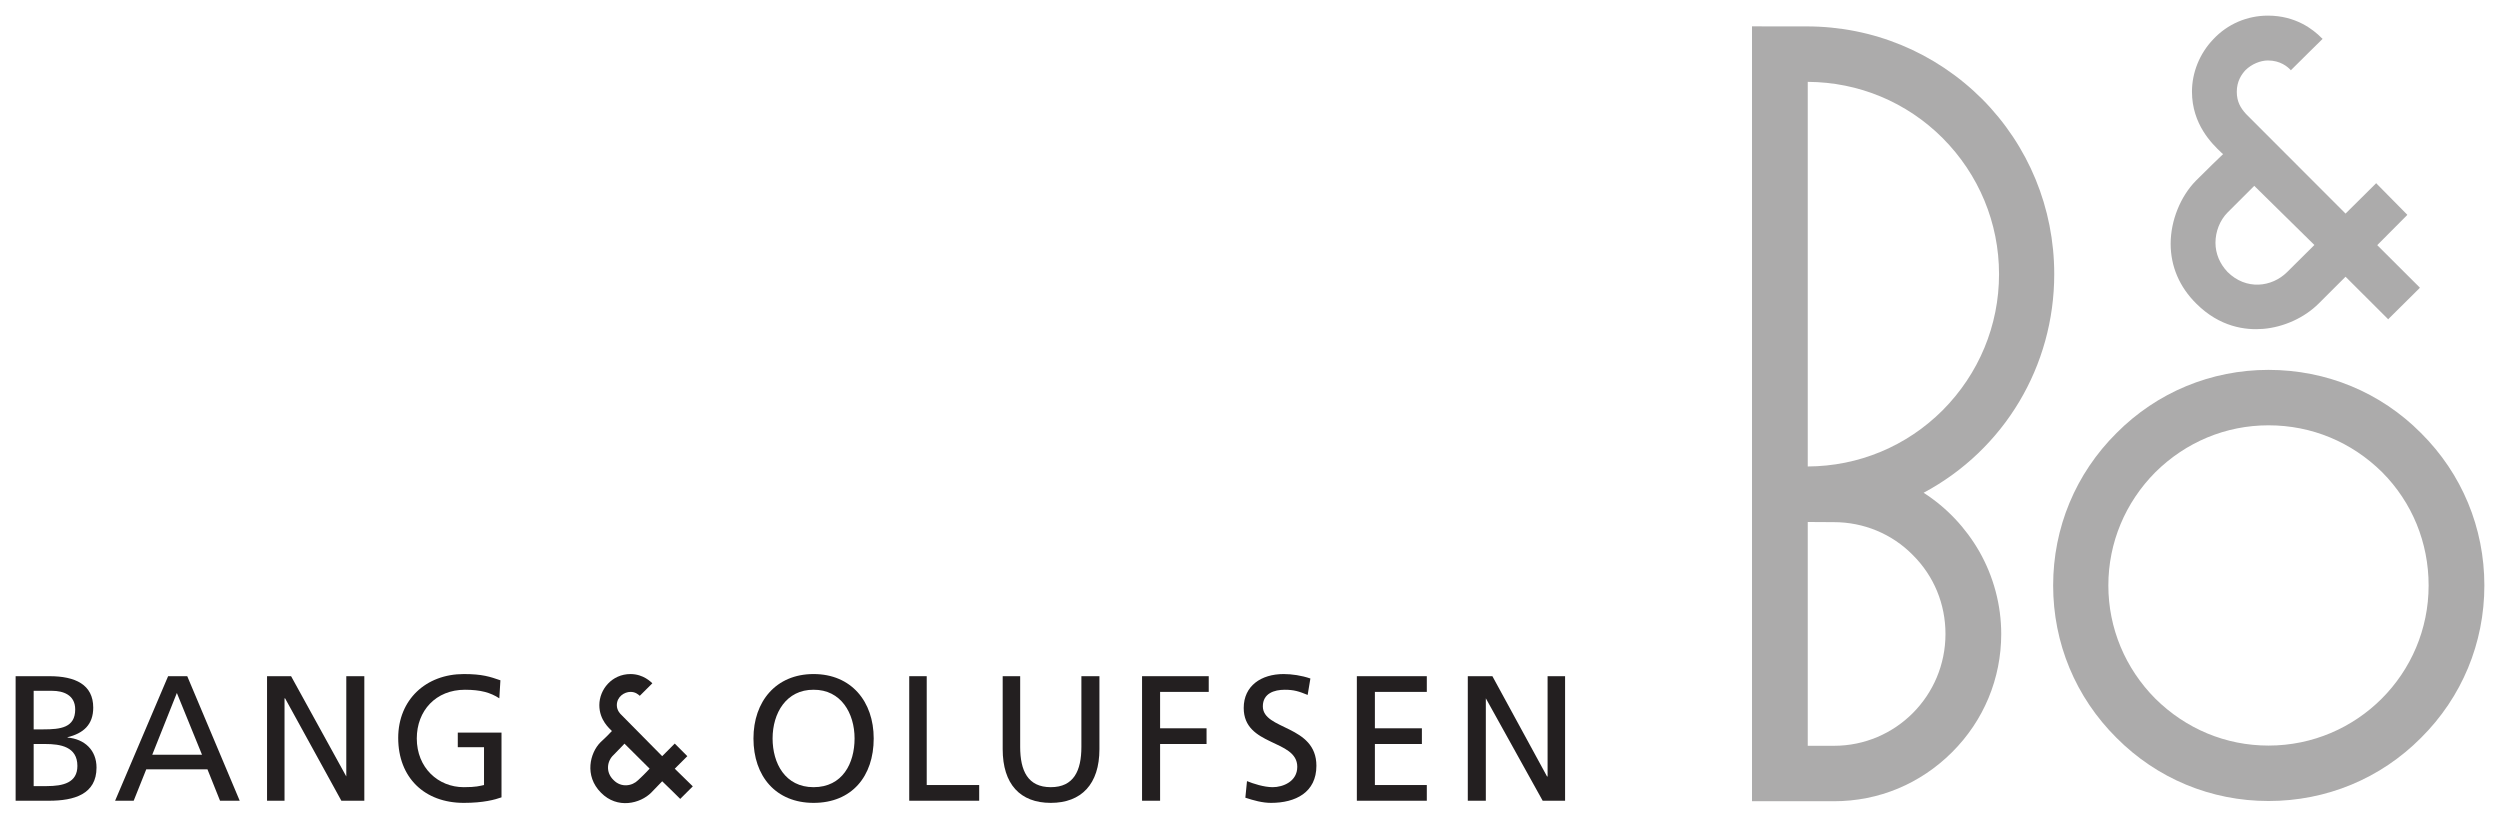
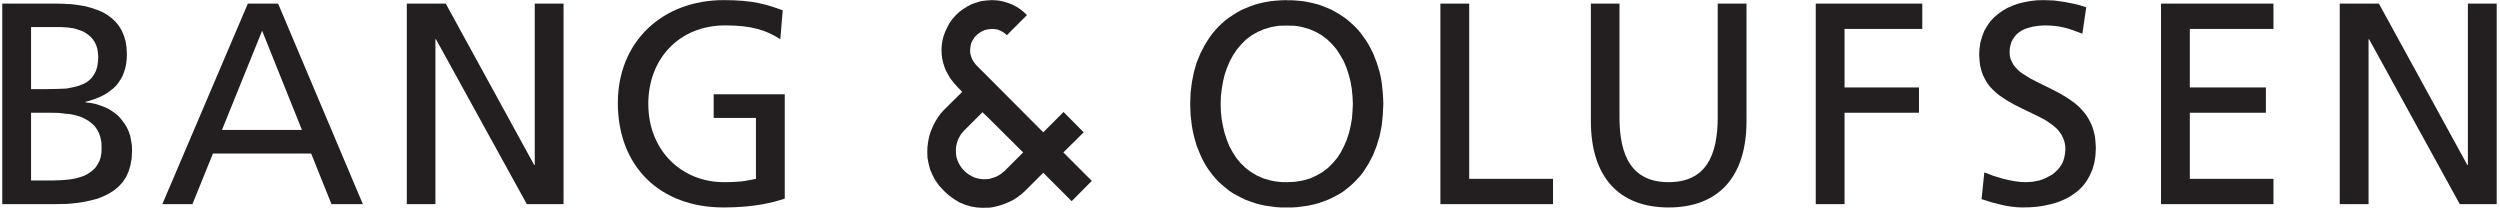
- <svg xmlns="http://www.w3.org/2000/svg" width="567.461" height="185.846" id="svg35608" version="1.0">
-   <defs id="defs35610" />
-   <g id="layer1" transform="translate(-85.53133,-660.1294)">
-     <g id="g35650" transform="translate(3.547354,3.547574)">
-       <g id="g35631">
-         <path id="path35128" class="ps01" d="M 596.895,838.399 C 610.045,838.399 622.326,833.309 631.507,824.068 C 640.811,814.826 645.897,802.538 645.897,789.469 C 645.897,776.399 640.811,764.112 631.507,754.87 C 622.326,745.628 610.045,740.539 596.895,740.539 C 583.869,740.539 571.587,745.628 562.407,754.87 C 553.103,764.112 548.016,776.399 548.016,789.469 C 548.016,802.538 553.103,814.826 562.407,824.068 C 571.587,833.309 583.869,838.399 596.895,838.399 z M 560.546,789.469 C 560.546,779.76 564.392,770.633 571.215,763.768 C 578.162,756.903 587.218,753.122 596.895,753.122 C 606.695,753.122 615.751,756.903 622.699,763.768 C 629.522,770.633 633.243,779.76 633.243,789.469 C 633.243,809.51 616.992,825.816 596.895,825.816 C 587.218,825.816 578.162,822.035 571.215,815.17 C 564.392,808.304 560.546,799.178 560.546,789.469 z " style="fill:#acabab;fill-rule:nonzero;stroke:none" />
-         <path id="path35130" class="ps01" d="M 531.268,781.776 C 534.494,787.45 536.231,793.919 536.231,800.483 C 536.231,810.624 532.261,820.158 525.066,827.329 C 517.87,834.499 508.442,838.449 498.269,838.449 L 479.785,838.449 L 479.661,838.449 L 479.661,838.248 L 479.661,662.766 L 479.661,662.565 L 479.785,662.565 L 492.066,662.575 C 507.077,662.575 521.22,668.425 531.889,679.047 C 542.434,689.67 548.264,703.793 548.264,718.815 C 548.264,739.636 536.975,758.615 518.615,768.434 C 523.825,771.771 528.167,776.372 531.268,781.776 z M 522.957,749.684 C 531.144,741.438 535.735,730.475 535.735,718.815 C 535.735,707.153 531.144,696.19 522.957,687.945 C 514.769,679.747 503.852,675.215 492.315,675.163 L 492.315,762.465 C 503.852,762.413 514.769,757.882 522.957,749.684 z M 492.315,825.865 L 498.269,825.865 C 512.288,825.865 523.577,814.479 523.577,800.483 C 523.577,793.703 520.972,787.329 516.134,782.534 C 511.419,777.74 504.968,775.101 498.269,775.101 C 498.269,775.101 493.307,775.072 492.315,775.066 L 492.315,825.865 z " style="fill:#acabab;fill-rule:nonzero;stroke:none" />
-         <path id="path35132" class="ps01" d="M 609.176,665.393 L 609.052,665.533 L 606.199,668.337 L 602.105,672.397 L 601.981,672.543 L 601.857,672.395 C 601.237,671.767 599.624,670.308 596.771,670.308 C 595.034,670.308 593.049,671.146 591.684,672.495 C 590.816,673.411 589.699,675.006 589.699,677.413 C 589.699,679.673 590.568,681.107 591.808,682.465 C 594.289,684.971 614.387,705.064 614.387,705.064 L 621.21,698.294 L 621.334,698.152 L 621.458,698.294 L 628.281,705.207 L 628.405,705.349 L 628.281,705.491 L 621.582,712.225 L 631.134,721.752 L 631.259,721.894 L 631.134,722.036 L 624.187,728.924 L 624.063,729.067 L 623.939,728.924 L 614.387,719.395 C 612.898,720.93 611.161,722.564 608.308,725.463 C 605.082,728.69 600.368,730.848 595.654,731.235 C 591.684,731.56 585.854,730.831 580.519,725.51 C 576.673,721.718 574.688,717.018 574.688,711.918 C 574.688,706.648 576.922,701.172 580.395,697.626 L 584.241,693.825 L 586.598,691.558 C 586.474,691.436 586.226,691.301 586.102,691.131 C 584.117,689.243 579.527,684.819 579.527,677.377 C 579.527,673.057 581.264,668.725 584.365,665.492 C 587.59,662.035 592.056,660.129 596.771,660.129 C 603.098,660.129 607.067,663.292 608.928,665.176 L 609.176,665.393 z M 607.315,712.191 L 593.669,698.767 L 587.59,704.833 C 585.854,706.592 584.861,709.151 584.861,711.676 C 584.861,714.174 585.854,716.465 587.59,718.302 C 591.808,722.503 597.639,721.787 601.113,718.349 C 603.966,715.489 606.695,712.824 607.315,712.191 z " style="fill:#acabab;fill-rule:nonzero;stroke:none" />
-       </g>
-       <g id="g35636">
-         <path id="path35134" class="ps02" d="M 85.531,810.067 L 93.223,810.067 C 99.054,810.067 103.147,811.97 103.147,817.196 C 103.147,821.084 100.914,823.028 97.317,823.918 L 97.317,823.999 C 101.163,824.324 103.892,826.835 103.892,830.803 C 103.892,836.879 98.805,838.336 93.099,838.336 L 85.531,838.336 L 85.531,810.067 z M 89.625,835.015 L 92.603,835.015 C 96.324,835.015 99.55,834.246 99.55,830.439 C 99.55,826.064 95.704,825.458 92.23,825.458 L 89.625,825.458 L 89.625,835.015 z M 89.625,822.137 L 91.858,822.137 C 95.704,822.137 99.054,821.772 99.054,817.6 C 99.054,814.238 96.2,813.388 93.843,813.388 L 89.625,813.388 L 89.625,822.137 z " style="fill:#231f20;fill-rule:nonzero;stroke:none" />
-         <path id="path35136" class="ps02" d="M 120.143,810.067 L 124.485,810.067 L 136.395,838.336 L 131.929,838.336 L 129.075,831.208 L 115.181,831.208 L 112.328,838.336 L 108.11,838.336 L 120.143,810.067 z M 122.128,813.875 L 116.546,827.888 L 127.835,827.888 L 122.128,813.875 z " style="fill:#231f20;fill-rule:nonzero;stroke:none" />
-         <path id="path35138" class="ps02" d="M 142.598,810.067 L 148.056,810.067 L 160.586,832.828 L 160.586,832.828 L 160.586,810.067 L 164.68,810.067 L 164.68,838.336 L 159.469,838.336 L 146.691,815.089 L 146.567,815.089 L 146.567,838.336 L 142.598,838.336 L 142.598,810.067 z " style="fill:#231f20;fill-rule:nonzero;stroke:none" />
-         <path id="path35140" class="ps02" d="M 195.322,815.089 C 193.337,813.793 191.104,813.145 187.506,813.145 C 180.931,813.145 176.589,817.884 176.589,824.202 C 176.589,830.844 181.427,835.258 187.258,835.258 C 190.111,835.258 190.856,834.975 191.848,834.772 L 191.848,826.186 L 185.894,826.186 L 185.894,822.865 L 195.818,822.865 L 195.818,837.567 C 194.329,838.093 191.724,838.822 187.258,838.822 C 178.326,838.822 172.371,833.071 172.371,824.081 C 172.371,815.373 178.698,809.581 187.258,809.581 C 191.476,809.581 193.213,810.189 195.57,810.999 L 195.322,815.089 z " style="fill:#231f20;fill-rule:nonzero;stroke:none" />
-         <path id="path35142" class="ps02" d="M 266.655,809.581 C 275.215,809.581 280.301,815.819 280.301,824.202 C 280.301,832.788 275.339,838.822 266.655,838.822 C 258.095,838.822 253.008,832.788 253.008,824.202 C 253.008,815.819 258.095,809.581 266.655,809.581 z M 266.655,835.258 C 273.23,835.258 275.959,829.832 275.959,824.202 C 275.959,818.451 272.858,813.104 266.655,813.145 C 260.452,813.104 257.35,818.451 257.35,824.202 C 257.35,829.832 260.204,835.258 266.655,835.258 z " style="fill:#231f20;fill-rule:nonzero;stroke:none" />
-         <path id="path35144" class="ps02" d="M 288.365,810.067 L 292.335,810.067 L 292.335,834.772 L 304.244,834.772 L 304.244,838.336 L 288.365,838.336 L 288.365,810.067 z " style="fill:#231f20;fill-rule:nonzero;stroke:none" />
-         <path id="path35146" class="ps02" d="M 331.537,826.631 C 331.537,834.57 327.443,838.822 320.495,838.822 C 313.548,838.822 309.578,834.57 309.578,826.631 L 309.578,810.067 L 313.548,810.067 L 313.548,826.105 C 313.548,831.533 315.285,835.258 320.495,835.258 C 325.706,835.258 327.443,831.533 327.443,826.105 L 327.443,810.067 L 331.537,810.067 L 331.537,826.631 z " style="fill:#231f20;fill-rule:nonzero;stroke:none" />
-         <path id="path35148" class="ps02" d="M 341.213,810.067 L 356.348,810.067 L 356.348,813.631 L 345.307,813.631 L 345.307,821.894 L 355.852,821.894 L 355.852,825.458 L 345.307,825.458 L 345.307,838.336 L 341.213,838.336 L 341.213,810.067 z " style="fill:#231f20;fill-rule:nonzero;stroke:none" />
-         <path id="path35150" class="ps02" d="M 378.802,814.32 C 376.817,813.51 375.701,813.145 373.592,813.145 C 371.235,813.145 368.63,813.955 368.63,816.912 C 368.63,822.339 380.787,821.084 380.787,830.399 C 380.787,836.433 376.073,838.822 370.49,838.822 C 368.506,838.822 366.521,838.256 364.66,837.648 L 365.032,833.881 C 366.397,834.448 368.878,835.258 370.863,835.258 C 373.22,835.258 376.445,833.963 376.445,830.641 C 376.445,824.324 364.288,826.064 364.288,817.276 C 364.288,812.254 368.257,809.581 373.344,809.581 C 375.205,809.581 377.438,809.905 379.423,810.593 L 378.802,814.32 z " style="fill:#231f20;fill-rule:nonzero;stroke:none" />
-         <path id="path35152" class="ps02" d="M 389.967,810.067 L 405.847,810.067 L 405.847,813.631 L 394.061,813.631 L 394.061,821.894 L 404.73,821.894 L 404.73,825.458 L 394.061,825.458 L 394.061,834.772 L 405.847,834.772 L 405.847,838.336 L 389.967,838.336 L 389.967,810.067 z " style="fill:#231f20;fill-rule:nonzero;stroke:none" />
-         <path id="path35154" class="ps02" d="M 415.151,810.067 L 420.734,810.067 L 433.139,832.828 L 433.263,832.828 L 433.263,810.067 L 437.233,810.067 L 437.233,838.336 L 432.147,838.336 L 419.245,815.089 L 419.245,815.089 L 419.245,838.336 L 415.151,838.336 L 415.151,810.067 z " style="fill:#231f20;fill-rule:nonzero;stroke:none" />
-         <path id="path35156" class="ps02" d="M 236.385,837.921 C 236.385,837.921 233.159,834.719 232.291,833.918 C 231.671,834.57 231.05,835.232 229.81,836.488 C 227.329,838.973 222.118,840.306 218.396,836.508 C 214.551,832.653 215.915,827.454 218.272,825.082 C 219.265,824.163 220.381,823.085 220.878,822.511 C 220.381,821.978 218.024,820.08 218.024,816.64 C 218.024,813.082 220.878,809.583 225.096,809.583 C 228.073,809.583 229.81,811.462 230.058,811.679 C 229.81,811.886 227.577,814.195 227.205,814.521 C 226.832,814.195 226.212,813.63 225.096,813.63 C 223.731,813.63 221.994,814.703 221.994,816.655 C 221.994,817.884 222.863,818.702 222.987,818.805 C 224.351,820.154 232.291,828.219 232.291,828.219 L 235.144,825.359 L 237.998,828.219 L 235.144,831.066 L 239.238,835.07 L 236.385,837.921 z M 223.731,825.378 C 223.731,825.378 222.614,826.574 221.25,827.948 C 219.761,829.322 219.389,831.862 221.25,833.642 C 222.987,835.421 225.468,835.025 226.832,833.66 C 228.321,832.297 229.438,831.052 229.438,831.052 L 223.731,825.378 z " style="fill:#231f20;fill-rule:nonzero;stroke:none" />
-       </g>
-     </g>
+ <svg xmlns="http://www.w3.org/2000/svg" viewBox="0 0 610.667 52" height="52" width="610.667" xml:space="preserve" id="svg2" version="1.1">
+   <defs id="defs6" />
+   <g transform="matrix(1.333333,0,0,-1.333333,0,52)" id="g10">
+     <path id="path12" style="fill:#231f20;fill-opacity:1;fill-rule:nonzero;stroke:none" d="m 381.49,32.824 -1.827,0.676 -0.811,0.271 -0.812,0.203 -0.778,0.169 -0.812,0.101 -0.879,0.068 -0.981,0.034 -1.117,-0.068 -1.116,-0.169 -1.082,-0.304 -0.508,-0.203 -0.507,-0.271 -0.44,-0.304 -0.406,-0.339 -0.338,-0.406 -0.304,-0.439 -0.271,-0.508 -0.169,-0.575 -0.135,-0.609 -0.034,-0.71 0.034,-0.643 0.135,-0.575 0.237,-0.541 0.27,-0.507 0.372,-0.474 0.406,-0.439 0.474,-0.44 0.541,-0.372 1.184,-0.745 1.353,-0.71 2.875,-1.42 1.489,-0.778 1.42,-0.88 0.677,-0.473 0.676,-0.508 0.609,-0.541 0.575,-0.609 0.541,-0.643 0.474,-0.71 0.406,-0.744 0.372,-0.812 0.27,-0.879 0.237,-0.947 0.102,-1.015 0.067,-1.116 -0.067,-1.421 -0.203,-1.285 -0.339,-1.218 -0.473,-1.082 -0.541,-0.981 -0.677,-0.914 -0.778,-0.812 -0.879,-0.676 -0.947,-0.643 -1.049,-0.507 -1.082,-0.44 -1.184,-0.338 -1.218,-0.271 -1.285,-0.203 -1.353,-0.101 -1.353,-0.034 -0.948,0.034 -0.98,0.101 -0.948,0.136 -0.947,0.203 -1.86,0.473 -1.827,0.575 0.508,4.905 1.59,-0.609 1.894,-0.575 1.048,-0.237 1.049,-0.203 1.049,-0.135 1.014,-0.034 1.15,0.068 1.252,0.237 0.609,0.203 0.575,0.236 0.575,0.305 0.575,0.304 0.507,0.406 0.474,0.44 0.406,0.473 0.372,0.542 0.304,0.608 0.203,0.677 0.135,0.71 0.068,0.778 -0.034,0.744 -0.135,0.677 -0.237,0.643 -0.27,0.575 -0.372,0.541 -0.406,0.507 -0.474,0.44 -0.541,0.44 -1.184,0.812 -1.353,0.71 -2.875,1.387 -1.489,0.744 -1.42,0.812 -1.353,0.913 -0.609,0.507 -0.575,0.541 -0.541,0.575 -0.474,0.643 -0.406,0.71 -0.372,0.745 -0.271,0.811 -0.236,0.914 -0.102,0.947 -0.067,1.015 0.067,1.183 0.169,1.117 0.305,1.048 0.372,0.982 0.508,0.879 0.574,0.845 0.677,0.745 0.744,0.642 0.846,0.609 0.879,0.508 0.981,0.439 1.049,0.372 1.082,0.271 1.116,0.203 1.184,0.135 1.252,0.034 1.894,-0.067 1.962,-0.271 2.029,-0.406 0.981,-0.271 0.947,-0.304 -0.71,-4.837" />
+     <path id="path14" style="fill:#231f20;fill-opacity:1;fill-rule:nonzero;stroke:none" d="m 332.646,38.337 h 19.518 V 33.703 H 337.923 V 22.98 h 13.632 V 18.346 H 337.923 V 1.603 h -5.277 v 36.734" />
+     <path id="path16" style="fill:#231f20;fill-opacity:1;fill-rule:nonzero;stroke:none" d="m 74.526,38.337 h 7.137 L 97.865,8.774 h 0.102 v 29.563 h 5.277 V 1.603 H 96.512 L 79.87,31.809 H 79.769 V 1.603 h -5.243 v 36.734" />
+     <path id="path18" style="fill:#231f20;fill-opacity:1;fill-rule:nonzero;stroke:none" d="m 142.954,31.809 c -2.57,1.691 -5.344,2.537 -10.079,2.537 -8.491,0 -14.106,-6.156 -14.106,-14.376 0,-8.625 6.19,-14.342 13.835,-14.342 3.619,0 4.566,0.372 5.886,0.609 v 11.162 h -7.746 v 4.33 h 13.023 V 2.618 c -1.996,-0.677 -5.481,-1.624 -11.23,-1.624 -11.603,0 -19.349,7.476 -19.349,19.145 0,11.298 8.22,18.841 19.416,18.841 5.378,0 7.746,-0.778 10.79,-1.861 l -0.44,-5.31" />
+     <path id="path20" style="fill:#231f20;fill-opacity:1;fill-rule:nonzero;stroke:none" d="m 263.88,38.337 h 5.276 v -32.1 h 15.357 V 1.603 H 263.88 v 36.734" />
+     <path id="path22" style="fill:#231f20;fill-opacity:1;fill-rule:nonzero;stroke:none" d="m 319.962,16.824 c 0,-10.316 -5.209,-15.83 -14.274,-15.83 -9.032,0 -14.241,5.514 -14.241,15.83 v 21.513 h 5.244 V 17.501 c 0,-7.036 2.231,-11.873 8.997,-11.873 6.799,0 8.997,4.837 8.997,11.873 v 20.836 h 5.277 V 16.824" />
+     <path id="path24" style="fill:#231f20;fill-opacity:1;fill-rule:nonzero;stroke:none" d="m 395.9,38.337 h 20.599 V 33.703 H 401.176 V 22.98 h 13.936 V 18.346 H 401.176 V 6.237 h 15.323 V 1.603 H 395.9 v 36.734" />
+     <path id="path26" style="fill:#231f20;fill-opacity:1;fill-rule:nonzero;stroke:none" d="m 428.642,38.337 h 7.171 L 452.016,8.774 h 0.101 v 29.563 h 5.277 V 1.603 h -6.765 l -16.608,30.206 h -0.102 V 1.603 h -5.277 v 36.734" />
+     <path id="path28" style="fill:#231f20;fill-opacity:1;fill-rule:nonzero;stroke:none" d="m 12.186,38.269 0.913,-0.033 1.286,-0.169 1.218,-0.203 1.116,-0.305 1.082,-0.372 0.981,-0.406 0.879,-0.507 0.812,-0.609 0.711,-0.677 0.608,-0.744 0.508,-0.845 0.406,-0.947 0.304,-1.015 0.169,-1.116 0.068,-1.252 -0.034,-0.913 -0.101,-0.846 -0.17,-0.812 -0.236,-0.744 -0.271,-0.71 -0.372,-0.643 -0.406,-0.609 -0.44,-0.541 -0.541,-0.507 -0.575,-0.44 -0.609,-0.44 -0.676,-0.372 -0.711,-0.338 -0.778,-0.304 -0.811,-0.271 -0.846,-0.237 v -0.101 l 0.913,-0.102 0.88,-0.169 0.845,-0.271 0.813,-0.304 0.743,-0.338 0.711,-0.44 0.642,-0.474 0.609,-0.541 0.508,-0.608 0.473,-0.643 0.44,-0.711 0.338,-0.744 0.271,-0.811 0.169,-0.846 0.135,-0.88 0.034,-0.947 L 24.126,9.992 23.89,8.706 23.551,7.556 23.078,6.541 22.469,5.628 21.759,4.85 20.913,4.14 20,3.565 18.985,3.057 17.903,2.618 16.752,2.313 15.535,2.043 14.283,1.84 12.964,1.704 12.186,1.637 H 11.577 L 10.19,1.603 H 0.415 v 36.734 h 9.944 l 1.421,-0.034 z m 0,-15.491 0.846,0.169 0.778,0.169 0.71,0.203 0.676,0.27 0.609,0.305 0.542,0.406 0.473,0.473 0.406,0.575 0.338,0.643 0.237,0.744 0.135,0.846 0.068,0.981 -0.068,0.778 -0.101,0.71 -0.203,0.643 -0.27,0.575 -0.339,0.507 -0.372,0.44 -0.439,0.372 -0.474,0.338 -0.508,0.305 -0.541,0.203 -0.575,0.202 -0.575,0.17 -1.15,0.169 h -0.203 l -0.981,0.067 H 5.691 V 22.676 h 2.876 l 1.86,0.034 z m 0,-16.71 0.846,0.101 0.778,0.136 0.744,0.203 0.71,0.236 0.643,0.305 0.575,0.372 0.541,0.406 0.474,0.473 0.372,0.575 0.338,0.609 0.237,0.71 0.135,0.812 0.034,0.88 -0.034,1.015 -0.169,0.879 -0.271,0.812 -0.372,0.71 -0.44,0.609 -0.541,0.507 -0.574,0.44 -0.644,0.372 -0.71,0.339 -0.744,0.236 -0.812,0.203 -0.812,0.135 h -0.304 l -1.387,0.17 -1.691,0.033 H 5.691 V 5.933 H 9.615 L 11.374,6 12.186,6.068" />
+     <path id="path30" style="fill:#231f20;fill-opacity:1;fill-rule:nonzero;stroke:none" d="m 55.313,15.201 -7.306,18.198 -7.34,-18.198 z m -7.306,-4.33 H 39.009 L 35.255,1.603 H 29.741 L 45.402,38.337 H 50.95 L 66.475,1.603 h -5.75 l -3.72,9.268 z m 0,22.46 -7.34,-18.13 7.34,18.198 v -0.068" />
+     <path id="path32" style="fill:#231f20;fill-opacity:1;fill-rule:nonzero;stroke:none" d="m 181.312,6.237 0.203,0.068 0.947,0.304 0.846,0.474 0.744,0.608 3.383,3.383 -6.123,6.089 -1.319,1.285 -3.349,-3.349 -0.304,-0.338 -0.304,-0.372 -0.474,-0.846 -0.169,-0.473 -0.135,-0.474 -0.102,-0.473 -0.034,-0.508 v -0.507 l 0.034,-0.508 0.102,-0.507 0.169,-0.507 0.203,-0.474 0.27,-0.473 0.339,-0.474 0.405,-0.44 0.44,-0.406 0.474,-0.338 0.473,-0.27 0.508,-0.237 0.473,-0.136 0.508,-0.101 0.507,-0.068 h 0.507 l 0.508,0.034 z m 0,32.709 0.339,0.034 0.744,-0.034 0.676,-0.067 0.643,-0.135 0.609,-0.17 1.048,-0.372 0.914,-0.474 0.744,-0.507 0.541,-0.44 0.575,-0.541 -3.687,-3.687 -0.406,0.372 -0.609,0.373 -0.372,0.168 -0.406,0.136 -0.473,0.067 -0.541,0.034 -0.339,-0.068 h -0.304 l -0.677,-0.169 -0.676,-0.337 -0.609,-0.441 -0.541,-0.541 -0.406,-0.676 -0.169,-0.372 -0.102,-0.406 -0.067,-0.44 -0.034,-0.474 0.034,-0.575 0.135,-0.507 0.169,-0.474 0.203,-0.372 0.406,-0.575 0.237,-0.27 2.401,-2.402 9.81,-9.843 3.72,3.721 3.687,-3.721 -3.72,-3.687 5.209,-5.209 -3.687,-3.721 -5.209,5.209 L 187.773,4.005 187.13,3.429 186.42,2.888 185.642,2.381 184.796,1.975 183.883,1.603 182.97,1.298 181.989,1.062 181.312,0.96 h -0.304 l -1.015,-0.033 -1.048,0.067 -1.015,0.169 -1.049,0.305 -1.015,0.406 -0.981,0.575 -0.981,0.71 -0.947,0.846 -0.879,0.947 -0.711,0.981 -0.541,1.014 -0.439,1.049 -0.271,1.048 -0.203,1.049 -0.034,1.015 0.034,1.015 0.135,1.014 0.203,0.981 0.305,0.913 0.372,0.88 0.439,0.846 0.474,0.778 0.508,0.676 0.575,0.643 3.348,3.315 -0.845,0.879 -0.609,0.677 -0.677,0.845 -0.609,1.049 -0.304,0.575 -0.237,0.642 -0.203,0.677 -0.169,0.71 -0.101,0.778 -0.034,0.812 0.034,0.846 0.135,0.879 0.203,0.812 0.304,0.846 0.372,0.778 0.406,0.778 0.508,0.71 0.575,0.676 0.642,0.609 0.711,0.542 0.744,0.473 0.812,0.44 0.845,0.304 0.914,0.271 0.98,0.136 0.643,0.033" />
+     <path id="path34" style="fill:#231f20;fill-opacity:1;fill-rule:nonzero;stroke:none" d="m 235.737,38.946 h 1.015 l 1.015,-0.067 0.98,-0.102 0.948,-0.169 0.913,-0.203 0.913,-0.237 0.846,-0.304 0.846,-0.338 0.777,-0.339 0.778,-0.44 0.745,-0.439 0.71,-0.474 0.676,-0.507 0.644,-0.575 0.642,-0.575 0.575,-0.609 0.541,-0.643 0.507,-0.71 0.508,-0.711 0.439,-0.744 0.406,-0.744 0.406,-0.812 0.643,-1.657 0.541,-1.759 0.203,-0.913 0.17,-0.947 0.101,-0.948 0.101,-0.981 0.068,-1.014 0.034,-1.015 -0.102,-2.03 -0.202,-1.995 -0.373,-1.86 -0.541,-1.793 -0.643,-1.658 -0.812,-1.556 -0.913,-1.454 -0.507,-0.677 -0.575,-0.642 -0.575,-0.609 -0.609,-0.575 -0.643,-0.541 -0.676,-0.542 -0.711,-0.473 -0.744,-0.406 -0.778,-0.406 -0.811,-0.372 -0.812,-0.304 -0.88,-0.305 -0.879,-0.237 -0.947,-0.203 -0.948,-0.135 -0.98,-0.135 -1.015,-0.068 h -2.063 l -1.015,0.068 -0.981,0.135 -0.947,0.135 -0.914,0.203 -0.879,0.237 -0.879,0.305 -0.846,0.304 -0.778,0.372 -0.778,0.406 -0.744,0.406 -0.711,0.473 -0.676,0.542 -0.643,0.541 -0.642,0.575 -0.575,0.609 -0.542,0.642 -0.507,0.677 -0.507,0.71 -0.44,0.744 -0.406,0.745 -0.372,0.811 -0.677,1.658 -0.507,1.793 -0.203,0.913 -0.169,0.947 -0.237,1.995 -0.068,2.03 0.068,2.029 0.237,1.929 0.372,1.86 0.507,1.759 0.677,1.657 0.812,1.556 0.913,1.455 0.541,0.71 0.541,0.643 0.575,0.609 0.609,0.575 0.643,0.575 0.71,0.507 0.711,0.474 0.71,0.439 0.778,0.44 0.812,0.339 0.845,0.338 0.846,0.304 0.879,0.237 0.948,0.203 0.947,0.169 0.981,0.102 0.981,0.067 1.048,0.034 z m 0,-33.318 1.522,0.068 1.421,0.237 1.319,0.372 1.184,0.541 1.116,0.643 0.982,0.744 0.878,0.879 0.812,0.947 0.677,1.049 0.575,1.116 0.507,1.184 0.406,1.251 0.305,1.286 0.236,1.319 0.102,1.353 0.067,1.353 -0.067,1.387 -0.136,1.387 -0.236,1.353 -0.338,1.285 -0.406,1.252 -0.508,1.184 -0.642,1.116 -0.677,1.048 -0.812,0.948 -0.913,0.879 -0.981,0.744 -1.082,0.609 -1.184,0.507 -1.286,0.372 -0.676,0.136 -0.71,0.101 -1.455,0.034 -1.488,-0.034 -1.353,-0.237 -1.286,-0.372 -1.183,-0.507 -1.083,-0.609 -1.015,-0.744 -0.879,-0.879 -0.812,-0.948 -0.71,-1.048 -0.609,-1.116 -0.507,-1.184 -0.44,-1.252 -0.305,-1.285 -0.236,-1.353 -0.17,-1.387 -0.033,-1.387 0.033,-1.353 0.136,-1.353 0.237,-1.319 0.304,-1.286 0.406,-1.251 0.473,-1.184 0.609,-1.116 0.677,-1.049 0.778,-0.947 0.913,-0.879 0.981,-0.744 1.082,-0.643 1.218,-0.541 1.319,-0.372 0.677,-0.136 0.744,-0.101 0.744,-0.068 h 0.778" />
  </g>
</svg>
